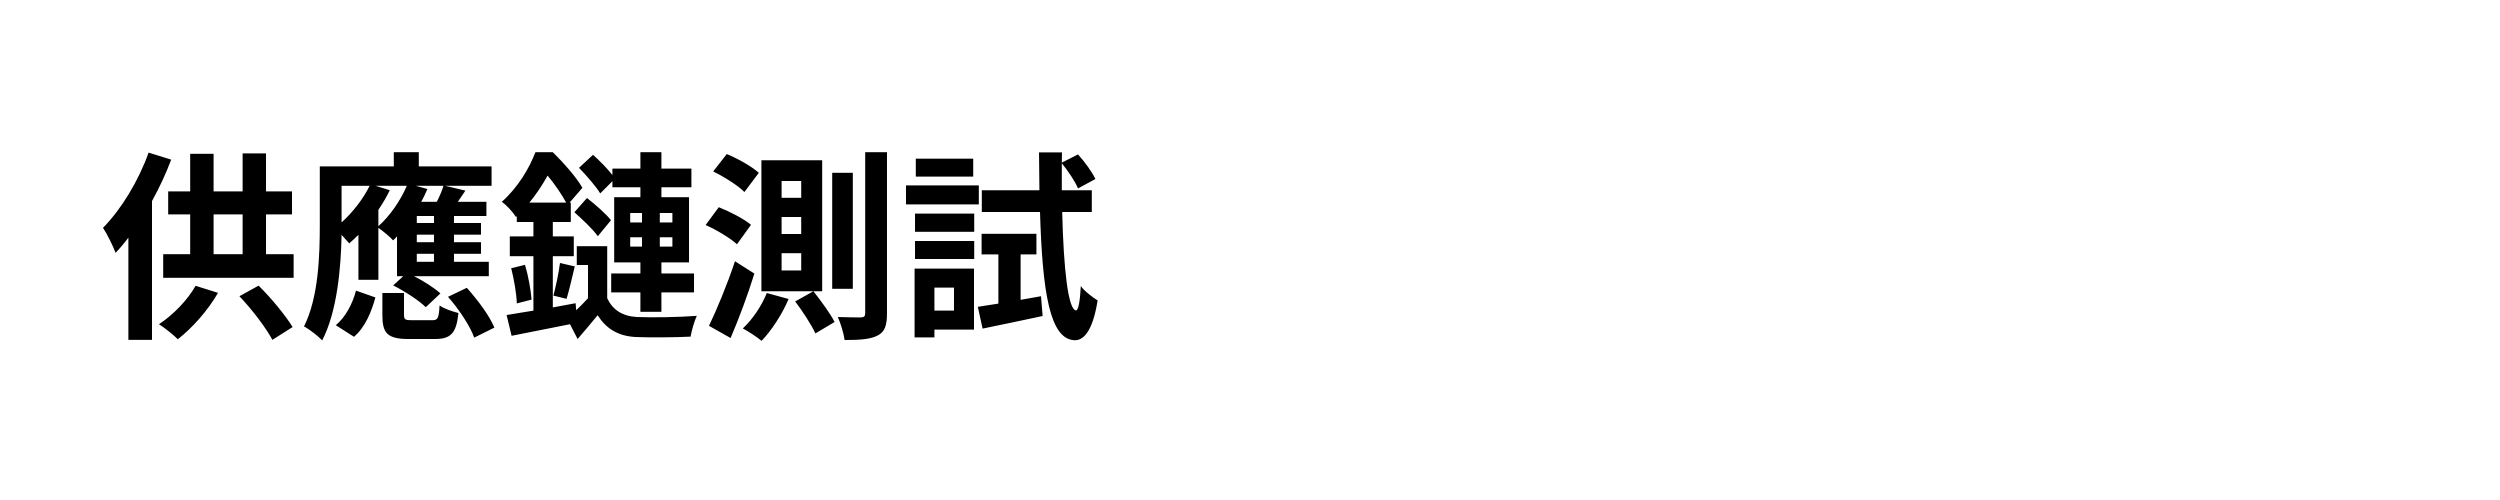
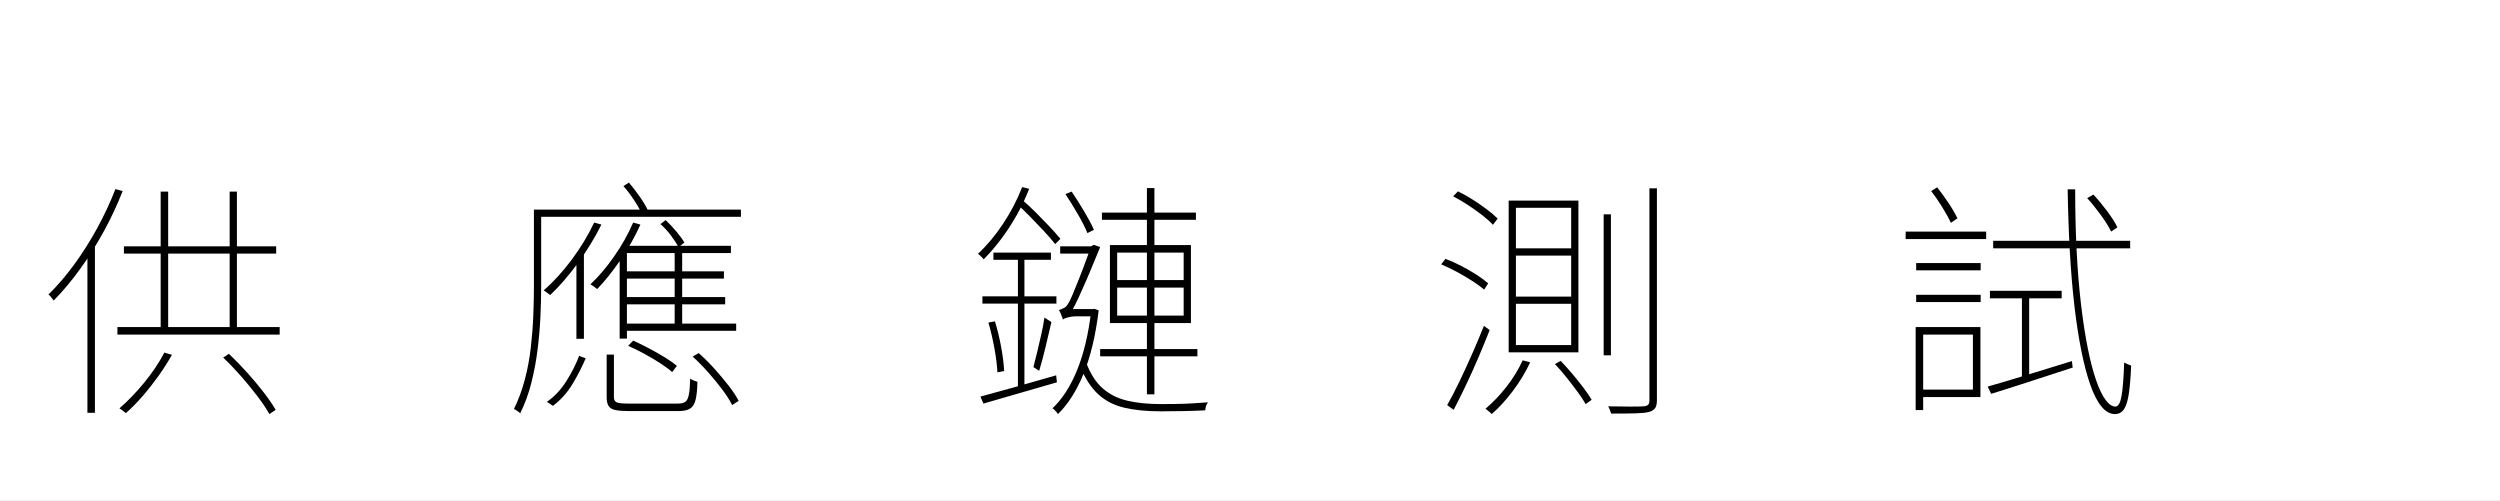
- <svg xmlns="http://www.w3.org/2000/svg" width="900" height="180" viewBox="0 0 900 180">
-   <rect width="900" height="180" fill="white" />
-   <text x="36" y="116" font-family="Noto Sans TC, Microsoft JhengHei, sans-serif" font-size="72" font-weight="700" fill="black">供應鏈測試</text>
+ <svg xmlns="http://www.w3.org/2000/svg" width="1200" height="240" viewBox="0 0 1200 240">
+   <rect width="1200" height="240" fill="white" />
+   <path d="M295 827 324 819Q291 735 247.0 655.0Q203 575 152.5 505.5Q102 436 48 381Q46 384 42.5 388.5Q39 393 35.0 398.0Q31 403 27 405Q80 457 129.5 524.5Q179 592 221.5 669.5Q264 747 295 827ZM183 588 211 616 213 615V-68H183ZM329 598H938V569H329ZM303 275H952V245H303ZM476 817H506V256H476ZM752 817H781V256H752ZM491 173 521 164Q497 121 466.5 78.5Q436 36 403.0 -2.0Q370 -40 337 -69Q334 -67 329.5 -63.5Q325 -60 320.0 -56.0Q315 -52 311 -50Q361 -7 409.5 52.0Q458 111 491 173ZM726 153 749 168Q785 134 821.5 93.5Q858 53 888.0 14.0Q918 -25 936 -56L911 -73Q893 -41 863.0 -1.5Q833 38 797.5 78.5Q762 119 726 153Z" transform="translate(20,190) scale(0.12,-0.12)" />
+   <path d="M477 498H879V469H477ZM477 395H884V366H477ZM474 289H928V260H474ZM360 693 389 685Q349 605 294.5 530.5Q240 456 184 403Q182 405 177.0 408.5Q172 412 167.0 416.0Q162 420 158 422Q217 473 270.5 545.0Q324 617 360 693ZM516 693 545 685Q512 612 465.5 544.0Q419 476 372 427Q369 430 364.0 433.5Q359 437 354.0 440.5Q349 444 345 446Q395 493 440.5 558.5Q486 624 516 693ZM682 587H712V274H682ZM410 165H439V-6Q439 -21 450.0 -26.0Q461 -31 499 -31Q508 -31 534.5 -31.0Q561 -31 593.5 -31.0Q626 -31 654.0 -31.0Q682 -31 694 -31Q714 -31 724.0 -24.5Q734 -18 738.5 3.5Q743 25 744 69Q751 64 759.0 61.0Q767 58 773 56Q772 9 765.5 -16.5Q759 -42 743.0 -51.5Q727 -61 697 -61Q692 -61 672.5 -61.0Q653 -61 626.0 -61.0Q599 -61 572.0 -61.0Q545 -61 525.5 -61.0Q506 -61 501 -61Q465 -61 445.5 -57.0Q426 -53 418.0 -41.0Q410 -29 410 -6ZM496 200 516 221Q547 207 580.0 189.5Q613 172 642.5 154.0Q672 136 691 120L672 95Q653 112 623.5 131.0Q594 150 561.0 168.0Q528 186 496 200ZM754 157 778 171Q810 143 841.0 108.5Q872 74 898.0 40.5Q924 7 938 -20L912 -37Q898 -9 872.5 25.0Q847 59 816.5 93.5Q786 128 754 157ZM300 160 326 150Q305 100 273.5 47.5Q242 -5 195 -40L171 -24Q217 8 249.5 60.0Q282 112 300 160ZM496 600H907V571H473ZM462 567 491 596V229H462ZM134 745H947V716H134ZM119 745H148V437Q148 381 145.0 316.5Q142 252 133.5 184.0Q125 116 108.5 51.0Q92 -14 64 -70Q62 -67 57.5 -64.0Q53 -61 48.0 -57.5Q43 -54 39 -53Q66 2 82.5 64.5Q99 127 106.5 192.5Q114 258 116.5 320.5Q119 383 119 437ZM289 543 319 572V228H289ZM477 839 499 853Q522 826 544.5 793.5Q567 761 577 737L554 721Q543 747 521.5 780.0Q500 813 477 839ZM625 687 646 703Q668 682 689.0 657.0Q710 632 721 613L697 595Q687 615 667.0 641.5Q647 668 625 687Z" transform="translate(242,190) scale(0.12,-0.12)" />
+   <path d="M541 733H917V704H541ZM534 187H923V158H534ZM602 433V321H868V433ZM602 573V463H868V573ZM573 603H897V291H573ZM721 831H751V591V307H721V591ZM721 306H751V6H721ZM107 573H337V544H107ZM63 398H359V369H63ZM87 293 113 298Q128 250 138.0 195.0Q148 140 150 99L123 94Q121 135 111.0 190.0Q101 245 87 293ZM55 -3Q111 12 191.5 34.5Q272 57 358 82L361 54Q283 32 205.0 9.0Q127 -14 67 -31ZM311 313 339 295Q328 247 315.0 193.0Q302 139 290 100L267 115Q274 142 282.5 177.0Q291 212 299.0 248.0Q307 284 311 313ZM205 557H231V22L205 18ZM222 835 250 828Q229 774 200.0 722.5Q171 671 137.0 626.0Q103 581 68 546Q66 549 62.0 553.0Q58 557 53.5 561.5Q49 566 45 568Q99 618 145.5 688.0Q192 758 222 835ZM202 767 221 785Q249 761 277.0 733.0Q305 705 330.5 678.0Q356 651 375 628L354 607Q335 631 309.0 659.0Q283 687 255.5 715.0Q228 743 202 767ZM395 807 420 817Q445 780 470.5 737.0Q496 694 509 664L483 651Q470 683 444.5 727.0Q419 771 395 807ZM374 598H520V569H374ZM478 133Q503 66 544.0 30.0Q585 -6 643.0 -19.5Q701 -33 776 -33Q806 -33 839.5 -32.5Q873 -32 905.5 -30.0Q938 -28 965 -26Q962 -30 959.5 -35.5Q957 -41 956.0 -47.0Q955 -53 954 -58Q917 -60 868.5 -61.0Q820 -62 777 -62Q692 -62 630.5 -47.5Q569 -33 526.0 6.5Q483 46 453 120ZM498 347H505L511 348L528 342Q510 193 468.0 89.5Q426 -14 365 -73Q363 -69 359.0 -64.5Q355 -60 351.0 -56.0Q347 -52 343 -50Q402 5 442.0 103.5Q482 202 498 339ZM385 305V334L415 347H510V318H435Q421 318 405.5 314.0Q390 310 385 305ZM385 305Q384 310 381.0 317.0Q378 324 375.0 331.5Q372 339 369 343Q378 346 388.5 351.0Q399 356 406 369Q413 379 425.0 408.0Q437 437 451.5 473.5Q466 510 478.0 543.5Q490 577 497 595V598L509 604L534 595Q524 572 510.0 537.0Q496 502 479.5 464.0Q463 426 447.0 391.5Q431 357 418 335Q418 335 413.0 332.0Q408 329 401.5 324.5Q395 320 390.0 315.0Q385 310 385 305Z" transform="translate(464,190) scale(0.12,-0.12)" />
+   <path d="M347 561V397H568V561ZM347 368V203H568V368ZM347 752V590H568V752ZM318 781H597V174H318ZM503 127 526 140Q549 116 573.0 87.5Q597 59 617.5 32.0Q638 5 650 -16L626 -33Q614 -12 593.5 16.0Q573 44 549.5 73.5Q526 103 503 127ZM374 142 404 134Q377 76 335.5 20.5Q294 -35 250 -73Q248 -70 243.0 -66.0Q238 -62 233.5 -58.0Q229 -54 225 -52Q269 -15 309.0 36.0Q349 87 374 142ZM881 830H911V-17Q911 -41 902.5 -51.0Q894 -61 877 -65Q861 -69 826.5 -70.0Q792 -71 728 -71Q726 -66 723.0 -57.5Q720 -49 716 -42Q767 -43 806.0 -43.0Q845 -43 857 -42Q870 -41 875.5 -36.0Q881 -31 881 -18ZM698 726H727V162H698ZM96 798 115 818Q144 804 174.0 785.0Q204 766 230.5 746.0Q257 726 274 709L255 684Q239 702 212.5 722.5Q186 743 155.5 763.0Q125 783 96 798ZM48 526 65 548Q97 536 129.5 519.0Q162 502 190.0 484.0Q218 466 236 450L220 425Q201 441 172.5 459.5Q144 478 111.5 495.5Q79 513 48 526ZM72 -37Q94 1 120.0 55.0Q146 109 172.0 168.0Q198 227 219 280L242 263Q222 212 197.5 154.5Q173 97 147.0 42.5Q121 -12 98 -56Z" transform="translate(686,190) scale(0.12,-0.12)" />
+   <path d="M98 531H356V502H98ZM98 404H356V375H98ZM56 657H378V627H56ZM109 275H355V-5H109V25H325V245H109ZM96 275H126V-57H96ZM158 819 182 834Q205 805 228.0 770.5Q251 736 263 710L237 692Q225 718 202.5 754.5Q180 791 158 819ZM406 620H954V590H406ZM393 420H680V390H393ZM521 409H550V68L521 62ZM384 37Q448 55 537.5 82.5Q627 110 721 139L724 113Q638 85 552.0 57.0Q466 29 398 8ZM704 826H734Q734 693 740.0 577.5Q746 462 757.5 365.0Q769 268 784.0 192.5Q799 117 817.0 64.5Q835 12 855.0 -15.5Q875 -43 895 -43Q912 -43 919.5 -0.5Q927 42 930 133Q936 130 944.0 126.5Q952 123 958 121Q955 50 948.5 7.5Q942 -35 929.0 -54.0Q916 -73 893 -73Q864 -73 839.0 -42.5Q814 -12 794.0 45.5Q774 103 758.0 183.5Q742 264 730.5 364.0Q719 464 712.5 580.5Q706 697 704 826ZM782 791 807 805Q835 775 862.5 738.0Q890 701 903 674L878 657Q865 684 837.5 722.0Q810 760 782 791Z" transform="translate(908,190) scale(0.12,-0.12)" />
</svg>
